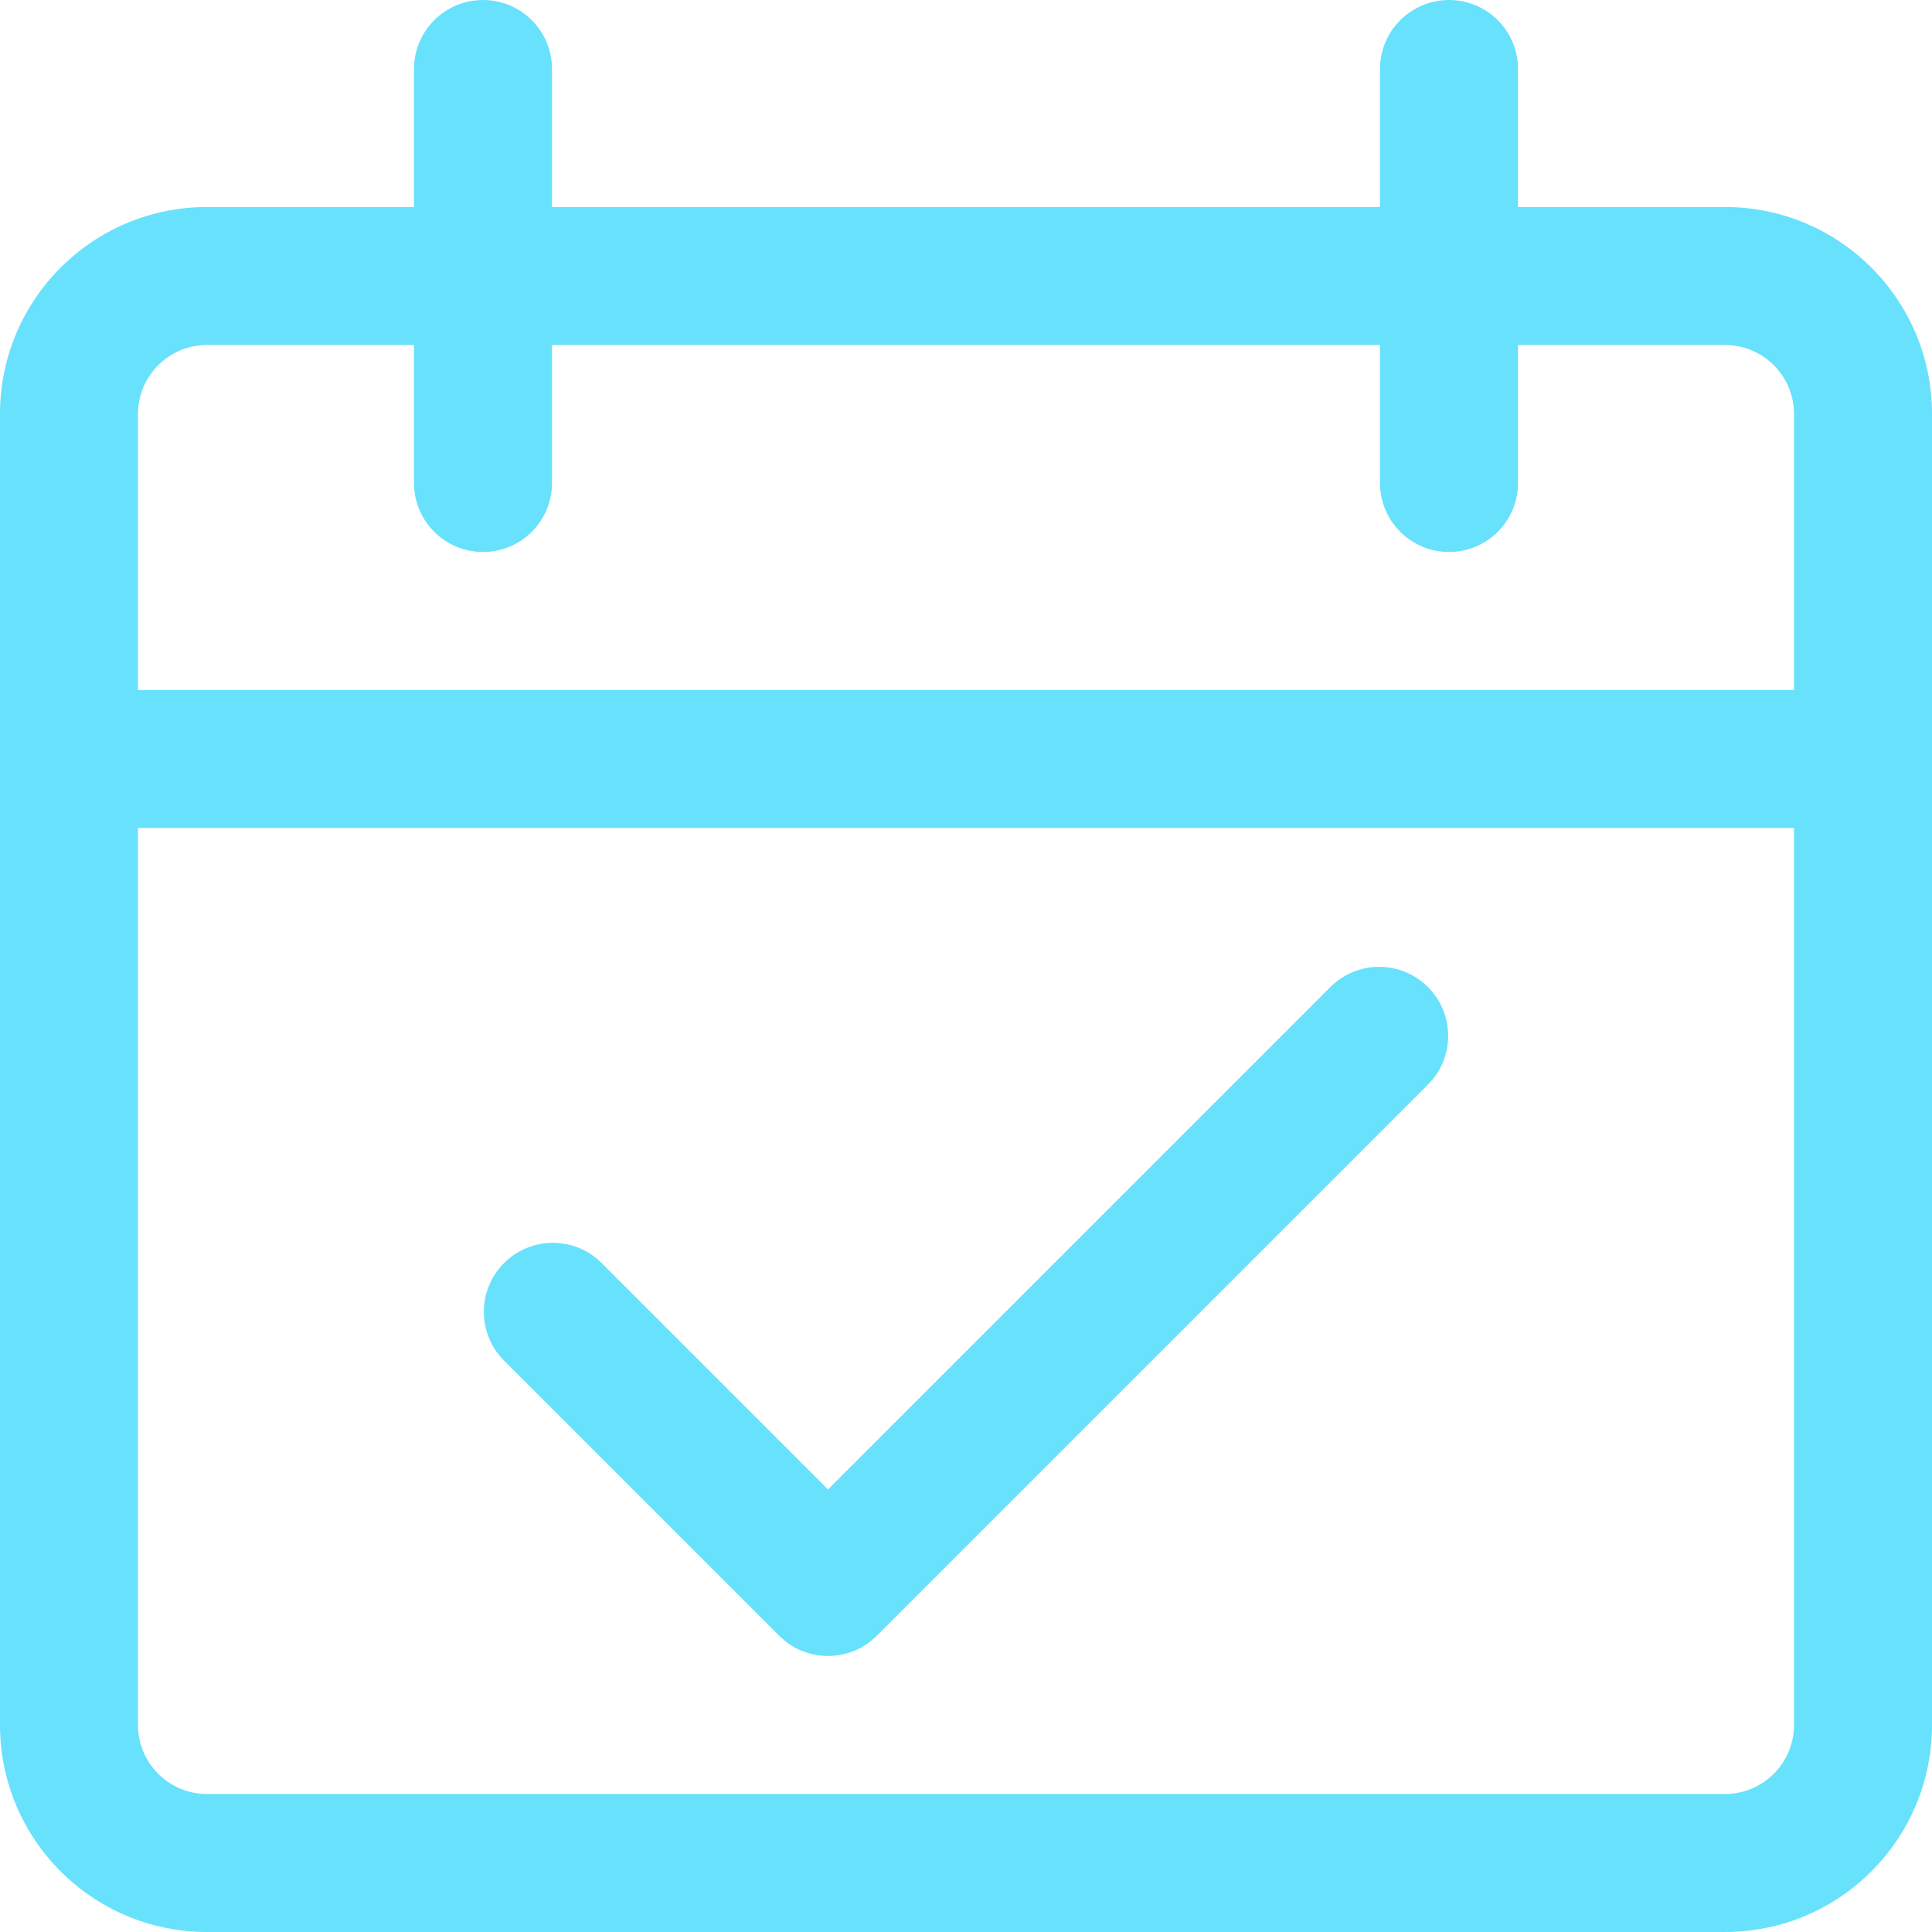
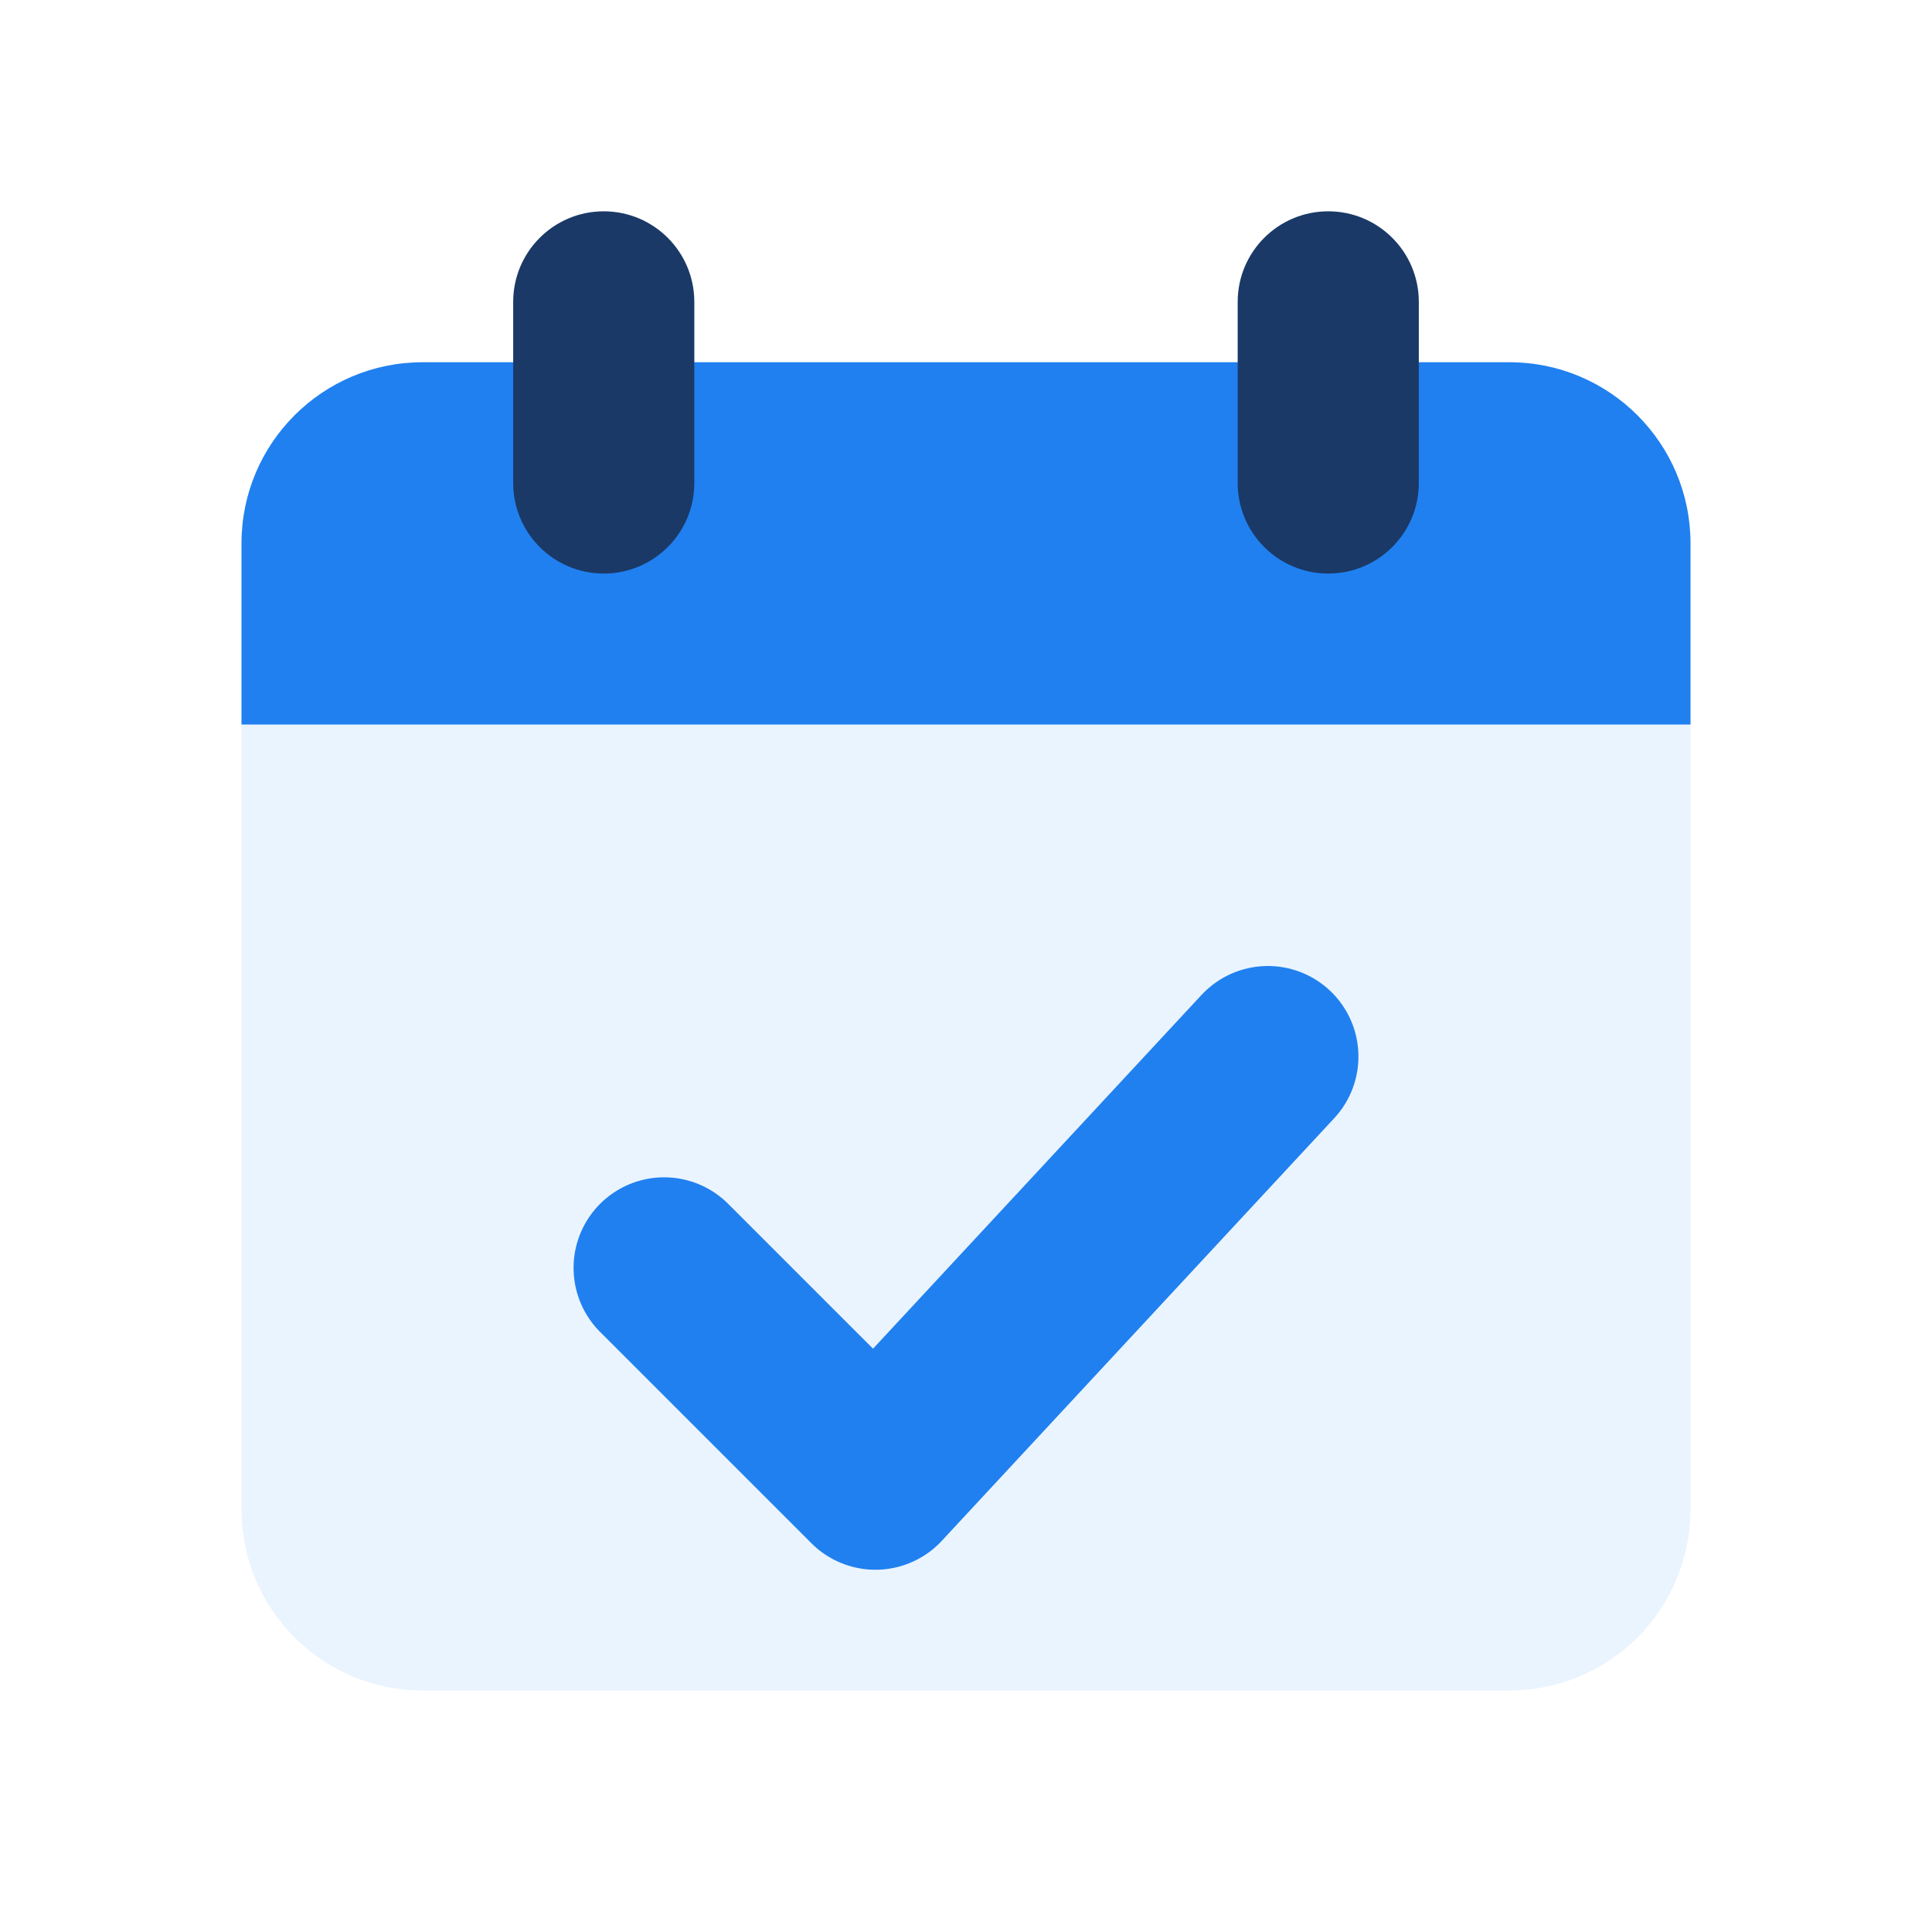
- <svg xmlns="http://www.w3.org/2000/svg" version="1.1" id="Capa_1" x="0px" y="0px" viewBox="0 0 477.867 477.867" style="enable-background:new 0 0 477.867 477.867;" xml:space="preserve" width="512px" height="512px">
-   <g>
-     <g>
-       <g>
-         <path d="M426.667,51.2h-51.2V17.067C375.467,7.641,367.826,0,358.4,0s-17.067,7.641-17.067,17.067V51.2h-204.8V17.067    C136.533,7.641,128.892,0,119.467,0S102.4,7.641,102.4,17.067V51.2H51.2C22.923,51.2,0,74.123,0,102.4v324.267    c0,28.277,22.923,51.2,51.2,51.2h375.467c28.277,0,51.2-22.923,51.2-51.2V102.4C477.867,74.123,454.944,51.2,426.667,51.2z     M443.733,426.667c0,9.426-7.641,17.067-17.067,17.067H51.2c-9.426,0-17.067-7.641-17.067-17.067V204.8h409.6V426.667z     M443.733,170.667h-409.6V102.4c0-9.426,7.641-17.067,17.067-17.067h51.2v34.133c0,9.426,7.641,17.067,17.067,17.067    s17.067-7.641,17.067-17.067V85.333h204.8v34.133c0,9.426,7.641,17.067,17.067,17.067s17.067-7.641,17.067-17.067V85.333h51.2    c9.426,0,17.067,7.641,17.067,17.067V170.667z" data-original="#000000" class="active-path" data-old_color="#000000" fill="#68E1FC" />
-       </g>
-     </g>
-     <g>
-       <g>
-         <path d="M352.98,243.934c-6.614-6.388-17.099-6.388-23.712,0L204.8,368.401l-56.201-56.201c-6.78-6.548-17.584-6.36-24.132,0.419    c-6.388,6.614-6.388,17.099,0,23.713l68.267,68.267c6.665,6.662,17.468,6.662,24.132,0l136.533-136.533    C359.947,261.286,359.759,250.482,352.98,243.934z" data-original="#000000" class="active-path" data-old_color="#000000" fill="#68E1FC" />
-       </g>
-     </g>
-   </g>
+ <svg xmlns="http://www.w3.org/2000/svg" viewBox="0 0 64 64">
+   <rect x="8" y="12" width="48" height="44" rx="6" fill="#EAF4FF" />
+   <path d="M8 18a6 6 0 016-6h36a6 6 0 016 6v6H8z" fill="#2080F0" />
+   <rect x="17" y="7" width="6" height="12" rx="3" fill="#1A3967" />
+   <rect x="41" y="7" width="6" height="12" rx="3" fill="#1A3967" />
+   <path d="M22 42l7 7 13-14" fill="none" stroke="#2080F0" stroke-width="6" stroke-linecap="round" stroke-linejoin="round" />
</svg>
